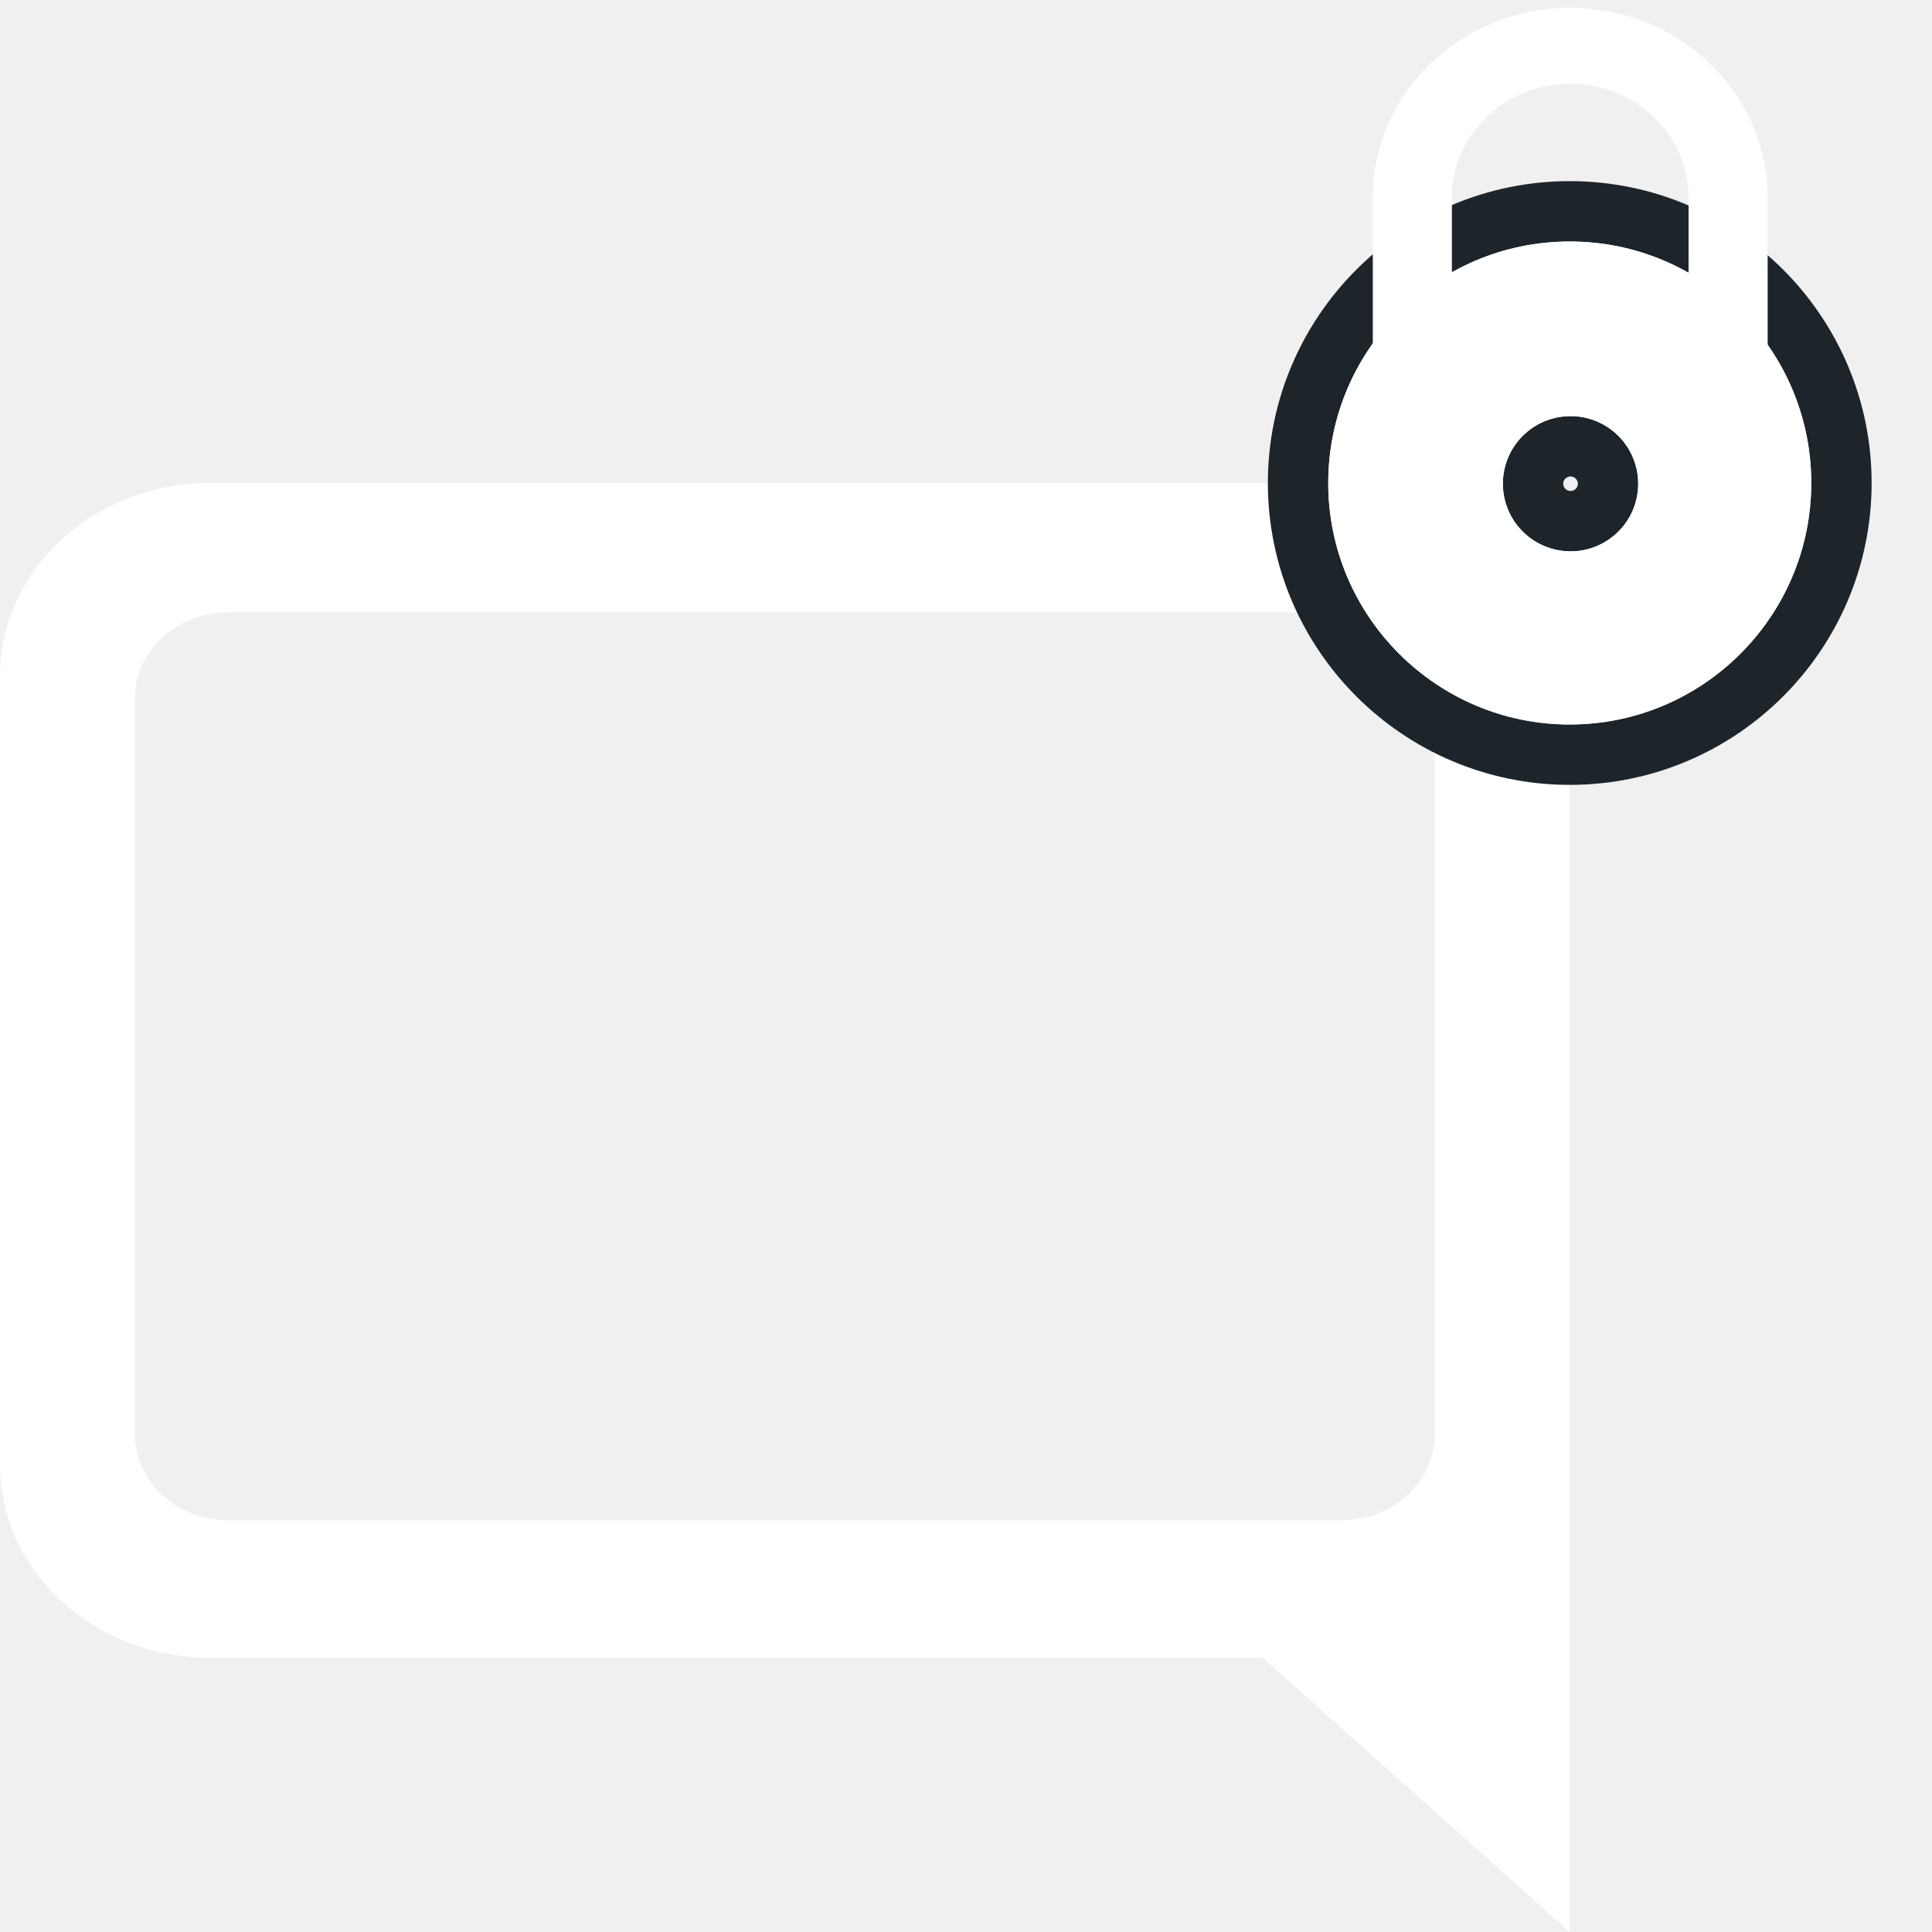
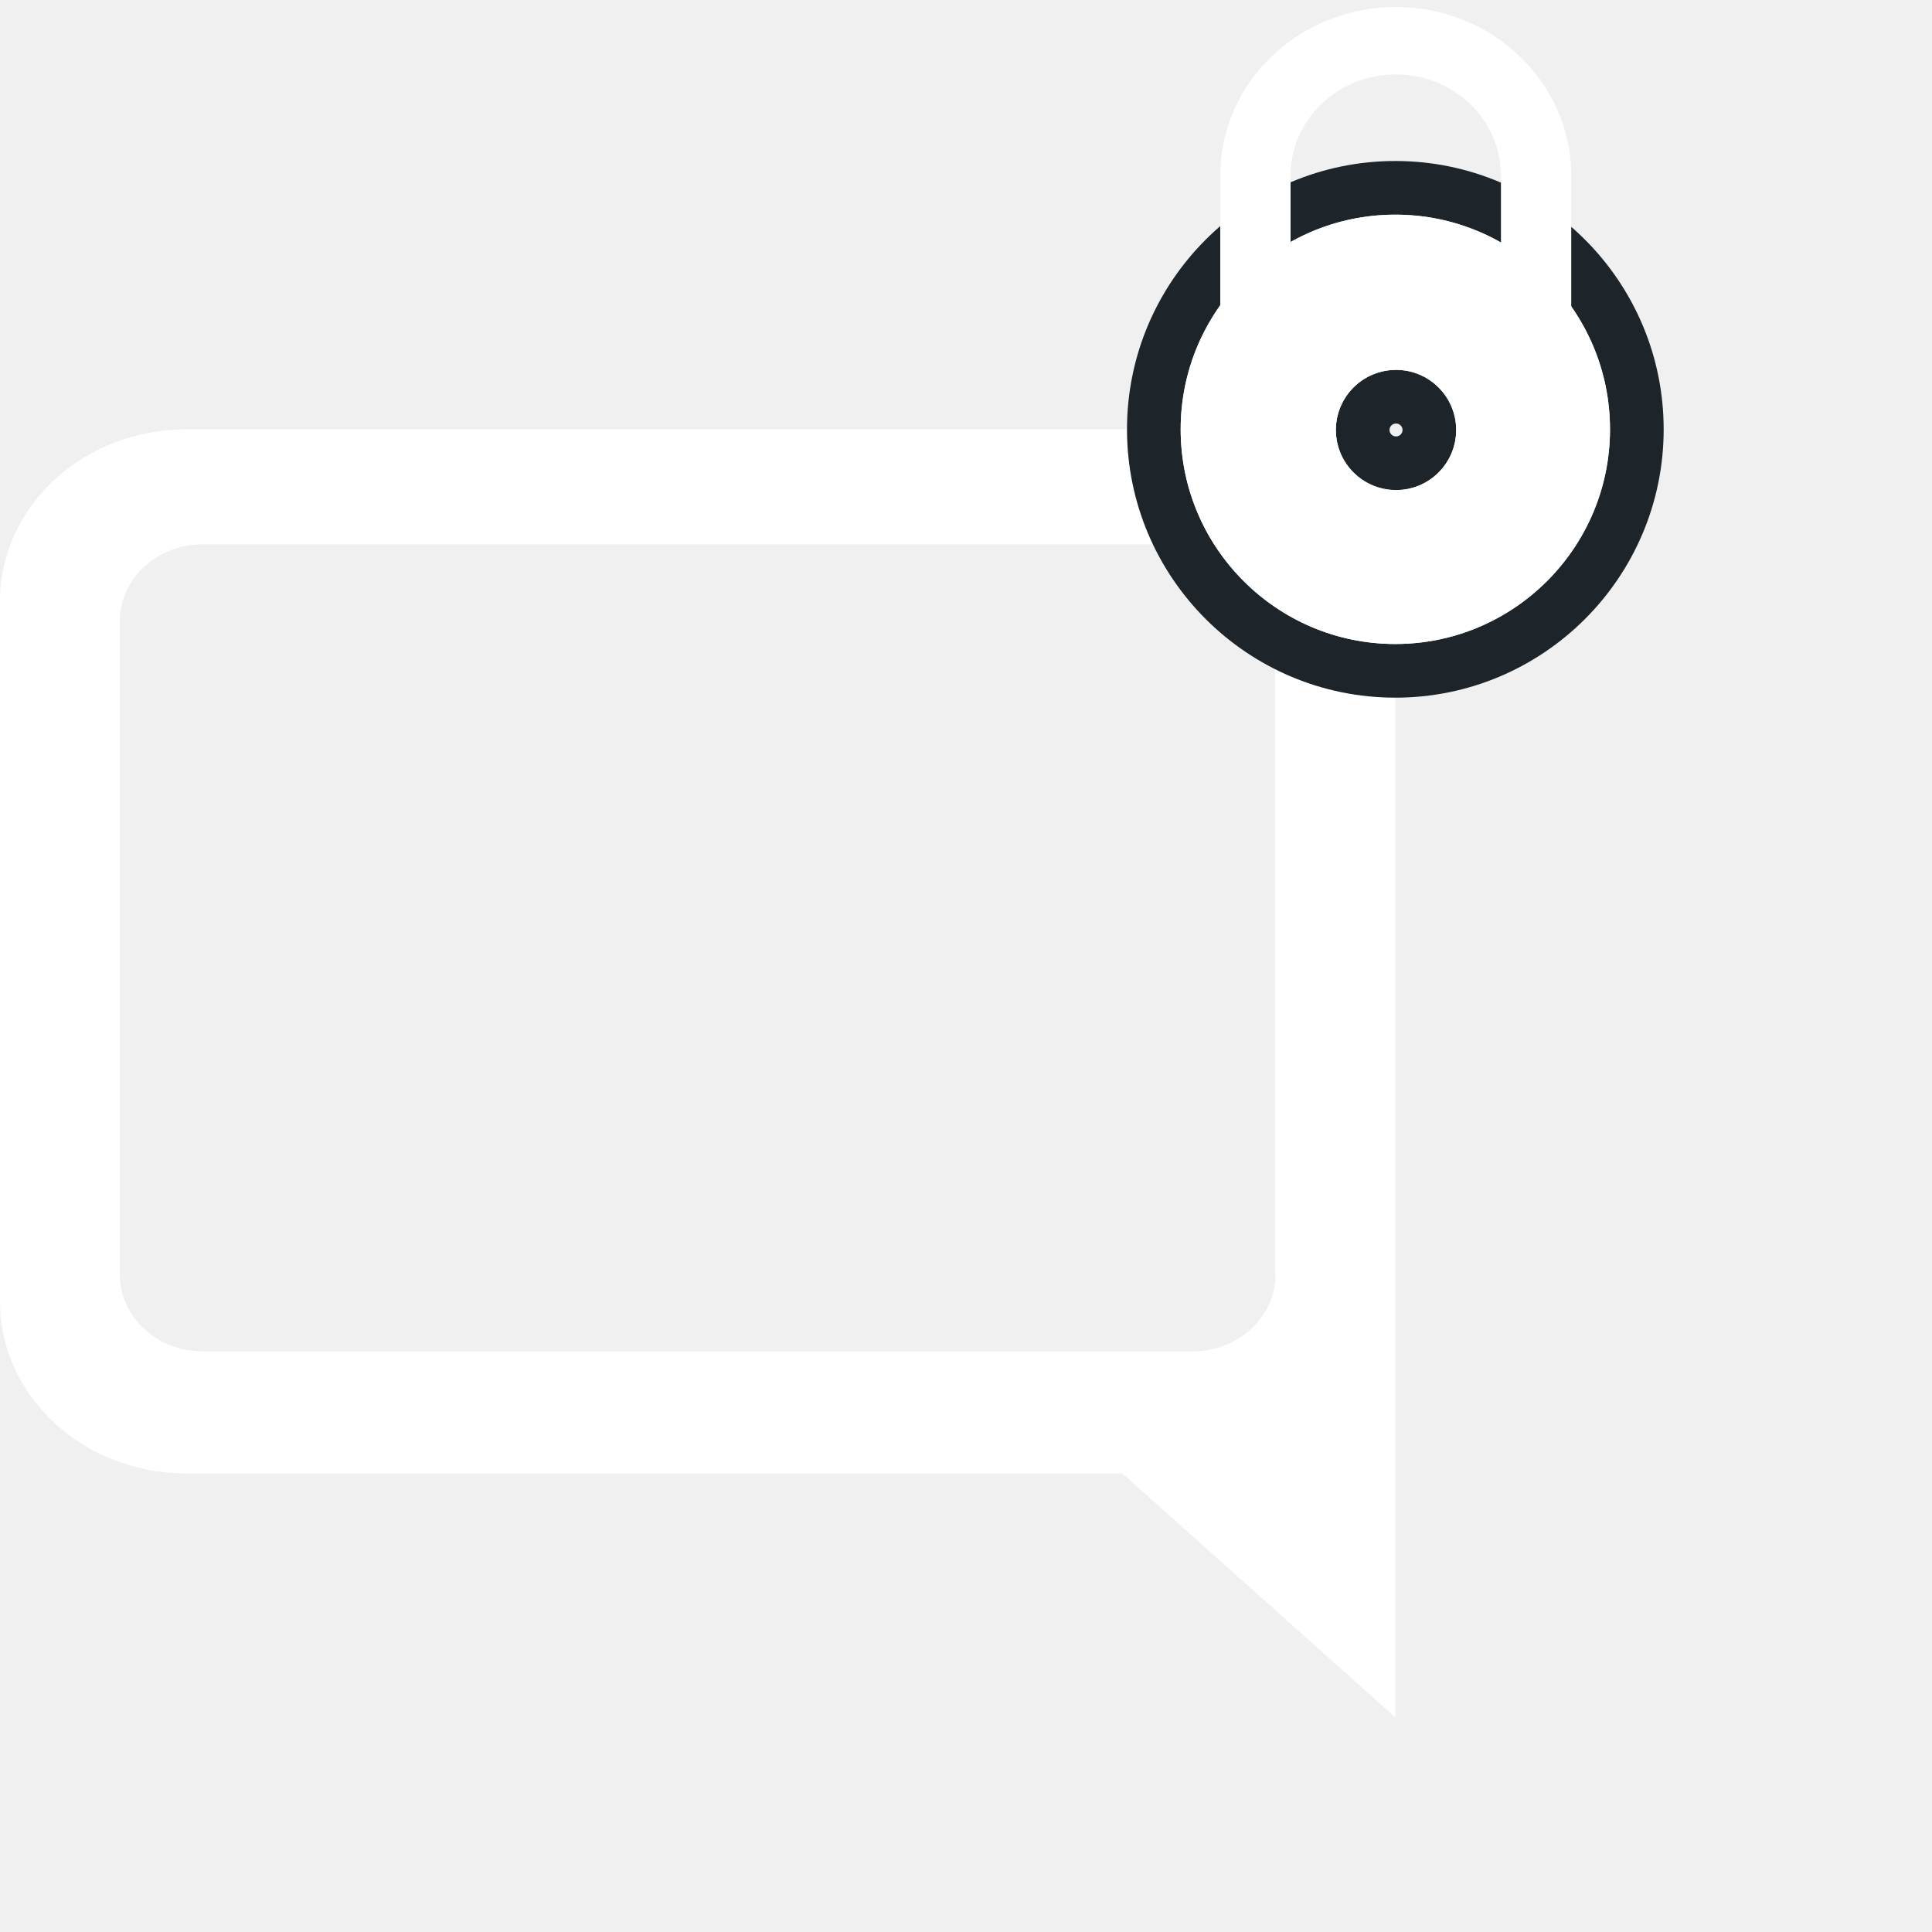
- <svg xmlns="http://www.w3.org/2000/svg" width="16" height="16" viewBox="0 0 16 16" fill="none">
+ <svg xmlns="http://www.w3.org/2000/svg" width="16" height="16" viewBox="0 0 18 18" fill="none">
  <path class="channel-icon" d="M11.265 4H1.735C0.777 4 3.05176e-05 4.717 3.05176e-05 5.601V12.127C3.05176e-05 13.011 0.777 13.728 1.735 13.728H10.457L13 16V12.127V6.099V5.601C13 4.717 12.223 4 11.265 4ZM11.883 11.878C11.883 12.271 11.535 12.591 11.109 12.591H1.891C1.465 12.591 1.117 12.271 1.117 11.878V5.784C1.117 5.392 1.465 5.071 1.891 5.071H11.106C11.531 5.071 11.879 5.392 11.879 5.784V11.878H11.883Z" fill="white" />
  <path d="M13 1.75C11.759 1.75 10.75 2.759 10.75 4C10.75 5.241 11.759 6.25 13 6.25C14.241 6.25 15.25 5.241 15.25 4C15.25 2.759 14.241 1.75 13 1.75ZM13.007 3.696C13.178 3.696 13.317 3.835 13.317 4.006C13.317 4.177 13.178 4.316 13.007 4.316C12.835 4.316 12.696 4.177 12.696 4.006C12.696 3.834 12.835 3.696 13.007 3.696Z" stroke="#1D252B" stroke-width="0.5" />
  <path d="M11.369 1.634L11.369 3.185H12.024V1.634C12.024 1.116 12.463 0.693 13.004 0.693C13.544 0.693 13.984 1.116 13.984 1.634V3.185L14.639 3.185V1.634C14.639 0.769 13.905 0.065 13.004 0.065C12.102 0.065 11.369 0.769 11.369 1.634" fill="white" />
  <path d="M13 2C11.897 2 11 2.897 11 4C11 5.103 11.897 6 13 6C14.103 6 15 5.103 15 4C15 2.897 14.103 2 13 2ZM13.007 3.446C13.316 3.446 13.567 3.696 13.567 4.006C13.567 4.316 13.316 4.566 13.007 4.566C12.697 4.566 12.446 4.316 12.446 4.006C12.446 3.696 12.697 3.446 13.007 3.446Z" fill="white" />
</svg>
